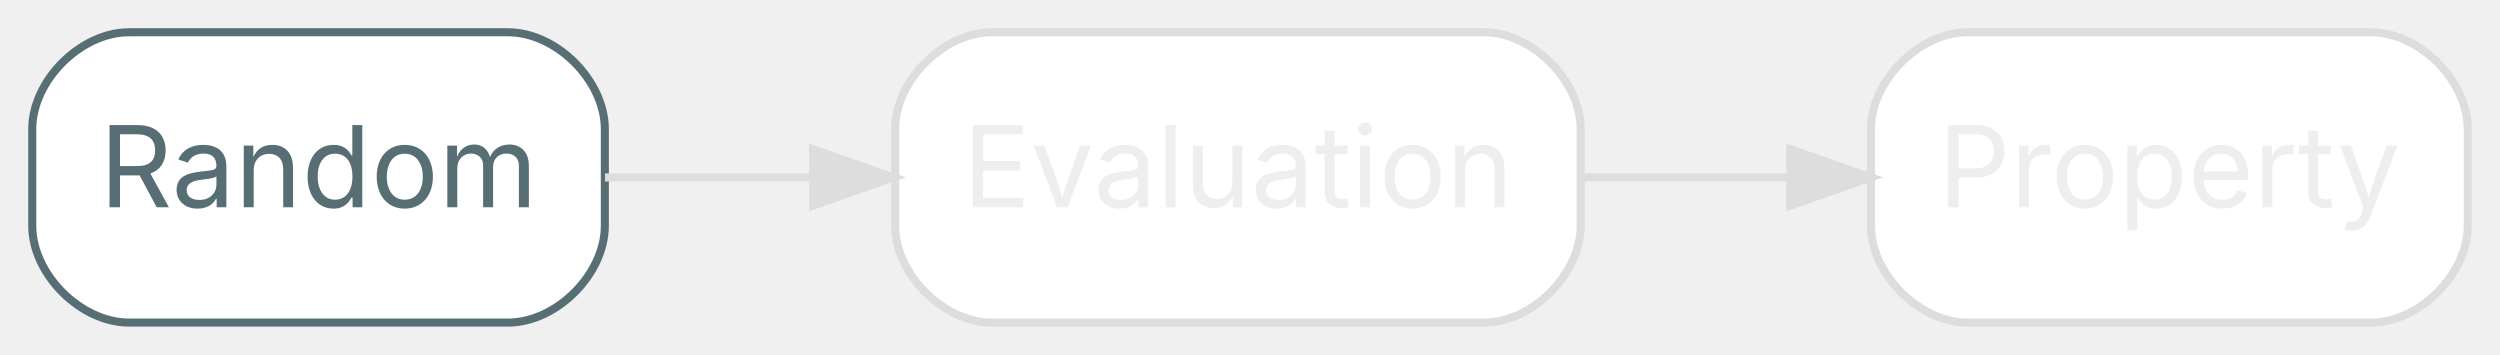
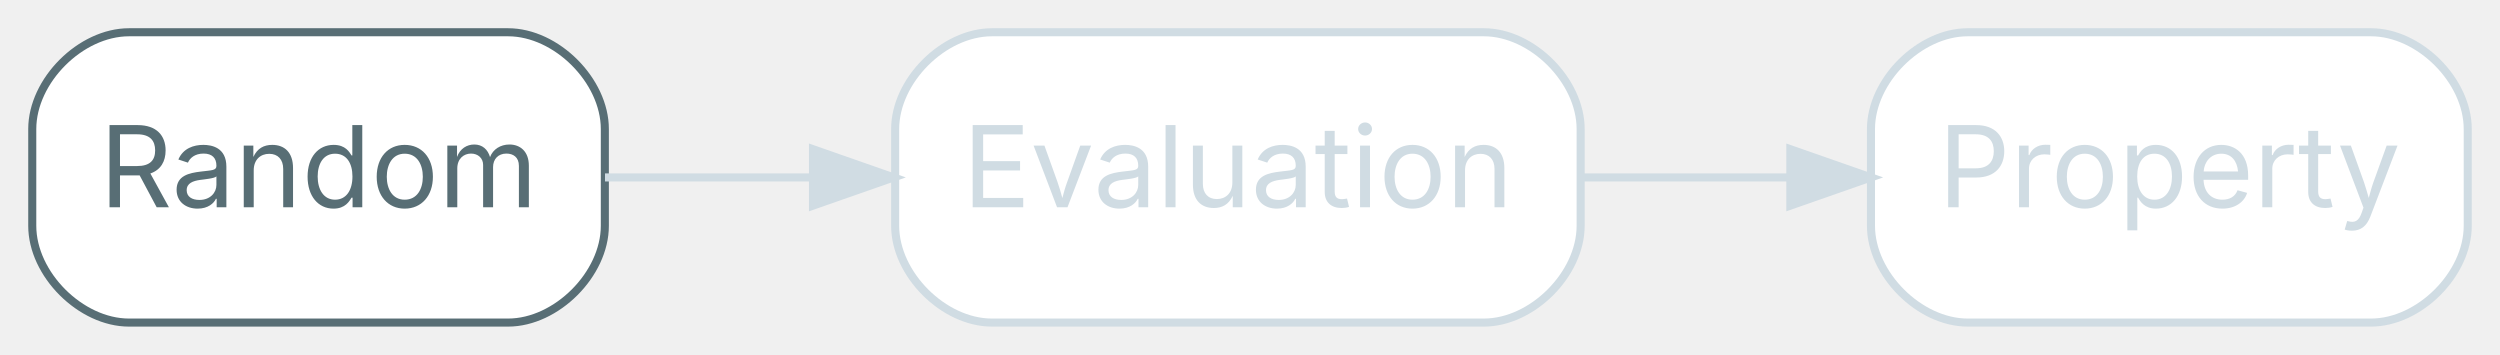
<svg xmlns="http://www.w3.org/2000/svg" width="310pt" height="44pt" viewBox="0.00 0.00 310.00 44.00">
  <g id="graph0" class="graph" transform="scale(1 1) rotate(0) translate(4 40)">
    <g id="node1" class="node">
      <path fill="#ffffff" stroke="#586e75" d="M59,-36C59,-36 12,-36 12,-36 6,-36 0,-30 0,-24 0,-24 0,-12 0,-12 0,-6 6,0 12,0 12,0 59,0 59,0 65,0 71,-6 71,-12 71,-12 71,-24 71,-24 71,-30 65,-36 59,-36" />
      <text text-anchor="middle" x="35.5" y="-14.3" font-family="Inter,Arial" font-size="14.00" fill="#586e75">Random</text>
    </g>
-     <g id="node2" class="node">
-       <path fill="#ffffff" stroke="#dddddd" d="M180,-36C180,-36 119,-36 119,-36 113,-36 107,-30 107,-24 107,-24 107,-12 107,-12 107,-6 113,0 119,0 119,0 180,0 180,0 186,0 192,-6 192,-12 192,-12 192,-24 192,-24 192,-30 186,-36 180,-36" />
-       <text text-anchor="middle" x="149.5" y="-14.3" font-family="Inter,Arial" font-size="14.00" fill="#eeeeee">Evaluation</text>
+     <g id="node2" class="node disabled">
+       <path fill="#ffffff" stroke="#d0dce3" d="M180,-36C180,-36 119,-36 119,-36 113,-36 107,-30 107,-24 107,-24 107,-12 107,-12 107,-6 113,0 119,0 119,0 180,0 180,0 186,0 192,-6 192,-12 192,-12 192,-24 192,-24 192,-30 186,-36 180,-36" />
+       <text text-anchor="middle" x="149.5" y="-14.3" font-family="Inter,Arial" font-size="14.00" fill="#d0dce3">Evaluation</text>
    </g>
-     <g id="edge1" class="edge">
-       <path fill="none" stroke="#dddddd" d="M71.02,-18C79.15,-18 87.99,-18 96.7,-18" />
-       <polygon fill="#dddddd" stroke="#dddddd" points="96.81,-21.5 106.81,-18 96.81,-14.5 96.81,-21.5" />
+     <g id="edge1" class="edge disabled">
+       <path fill="none" stroke="#d0dce3" d="M71.02,-18C79.15,-18 87.99,-18 96.7,-18" />
+       <polygon fill="#d0dce3" stroke="#d0dce3" points="96.81,-21.5 106.81,-18 96.81,-14.5 96.81,-21.5" />
    </g>
-     <g id="node3" class="node">
-       <path fill="#ffffff" stroke="#dddddd" d="M290,-36C290,-36 240,-36 240,-36 234,-36 228,-30 228,-24 228,-24 228,-12 228,-12 228,-6 234,0 240,0 240,0 290,0 290,0 296,0 302,-6 302,-12 302,-12 302,-24 302,-24 302,-30 296,-36 290,-36" />
-       <text text-anchor="middle" x="265" y="-14.3" font-family="Inter,Arial" font-size="14.00" fill="#eeeeee">Property</text>
+     <g id="node3" class="node disabled">
+       <path fill="#ffffff" stroke="#d0dce3" d="M290,-36C290,-36 240,-36 240,-36 234,-36 228,-30 228,-24 228,-24 228,-12 228,-12 228,-6 234,0 240,0 240,0 290,0 290,0 296,0 302,-6 302,-12 302,-12 302,-24 302,-24 302,-30 296,-36 290,-36" />
+       <text text-anchor="middle" x="265" y="-14.3" font-family="Inter,Arial" font-size="14.00" fill="#d0dce3">Property</text>
    </g>
-     <g id="edge2" class="edge">
-       <path fill="none" stroke="#dddddd" d="M192.12,-18C200.48,-18 209.32,-18 217.83,-18" />
-       <polygon fill="#dddddd" stroke="#dddddd" points="218,-21.5 228,-18 218,-14.5 218,-21.5" />
+     <g id="edge2" class="edge disabled">
+       <path fill="none" stroke="#d0dce3" d="M192.12,-18C200.48,-18 209.32,-18 217.83,-18" />
+       <polygon fill="#d0dce3" stroke="#d0dce3" points="218,-21.5 228,-18 218,-14.5 218,-21.5" />
    </g>
  </g>
</svg>
